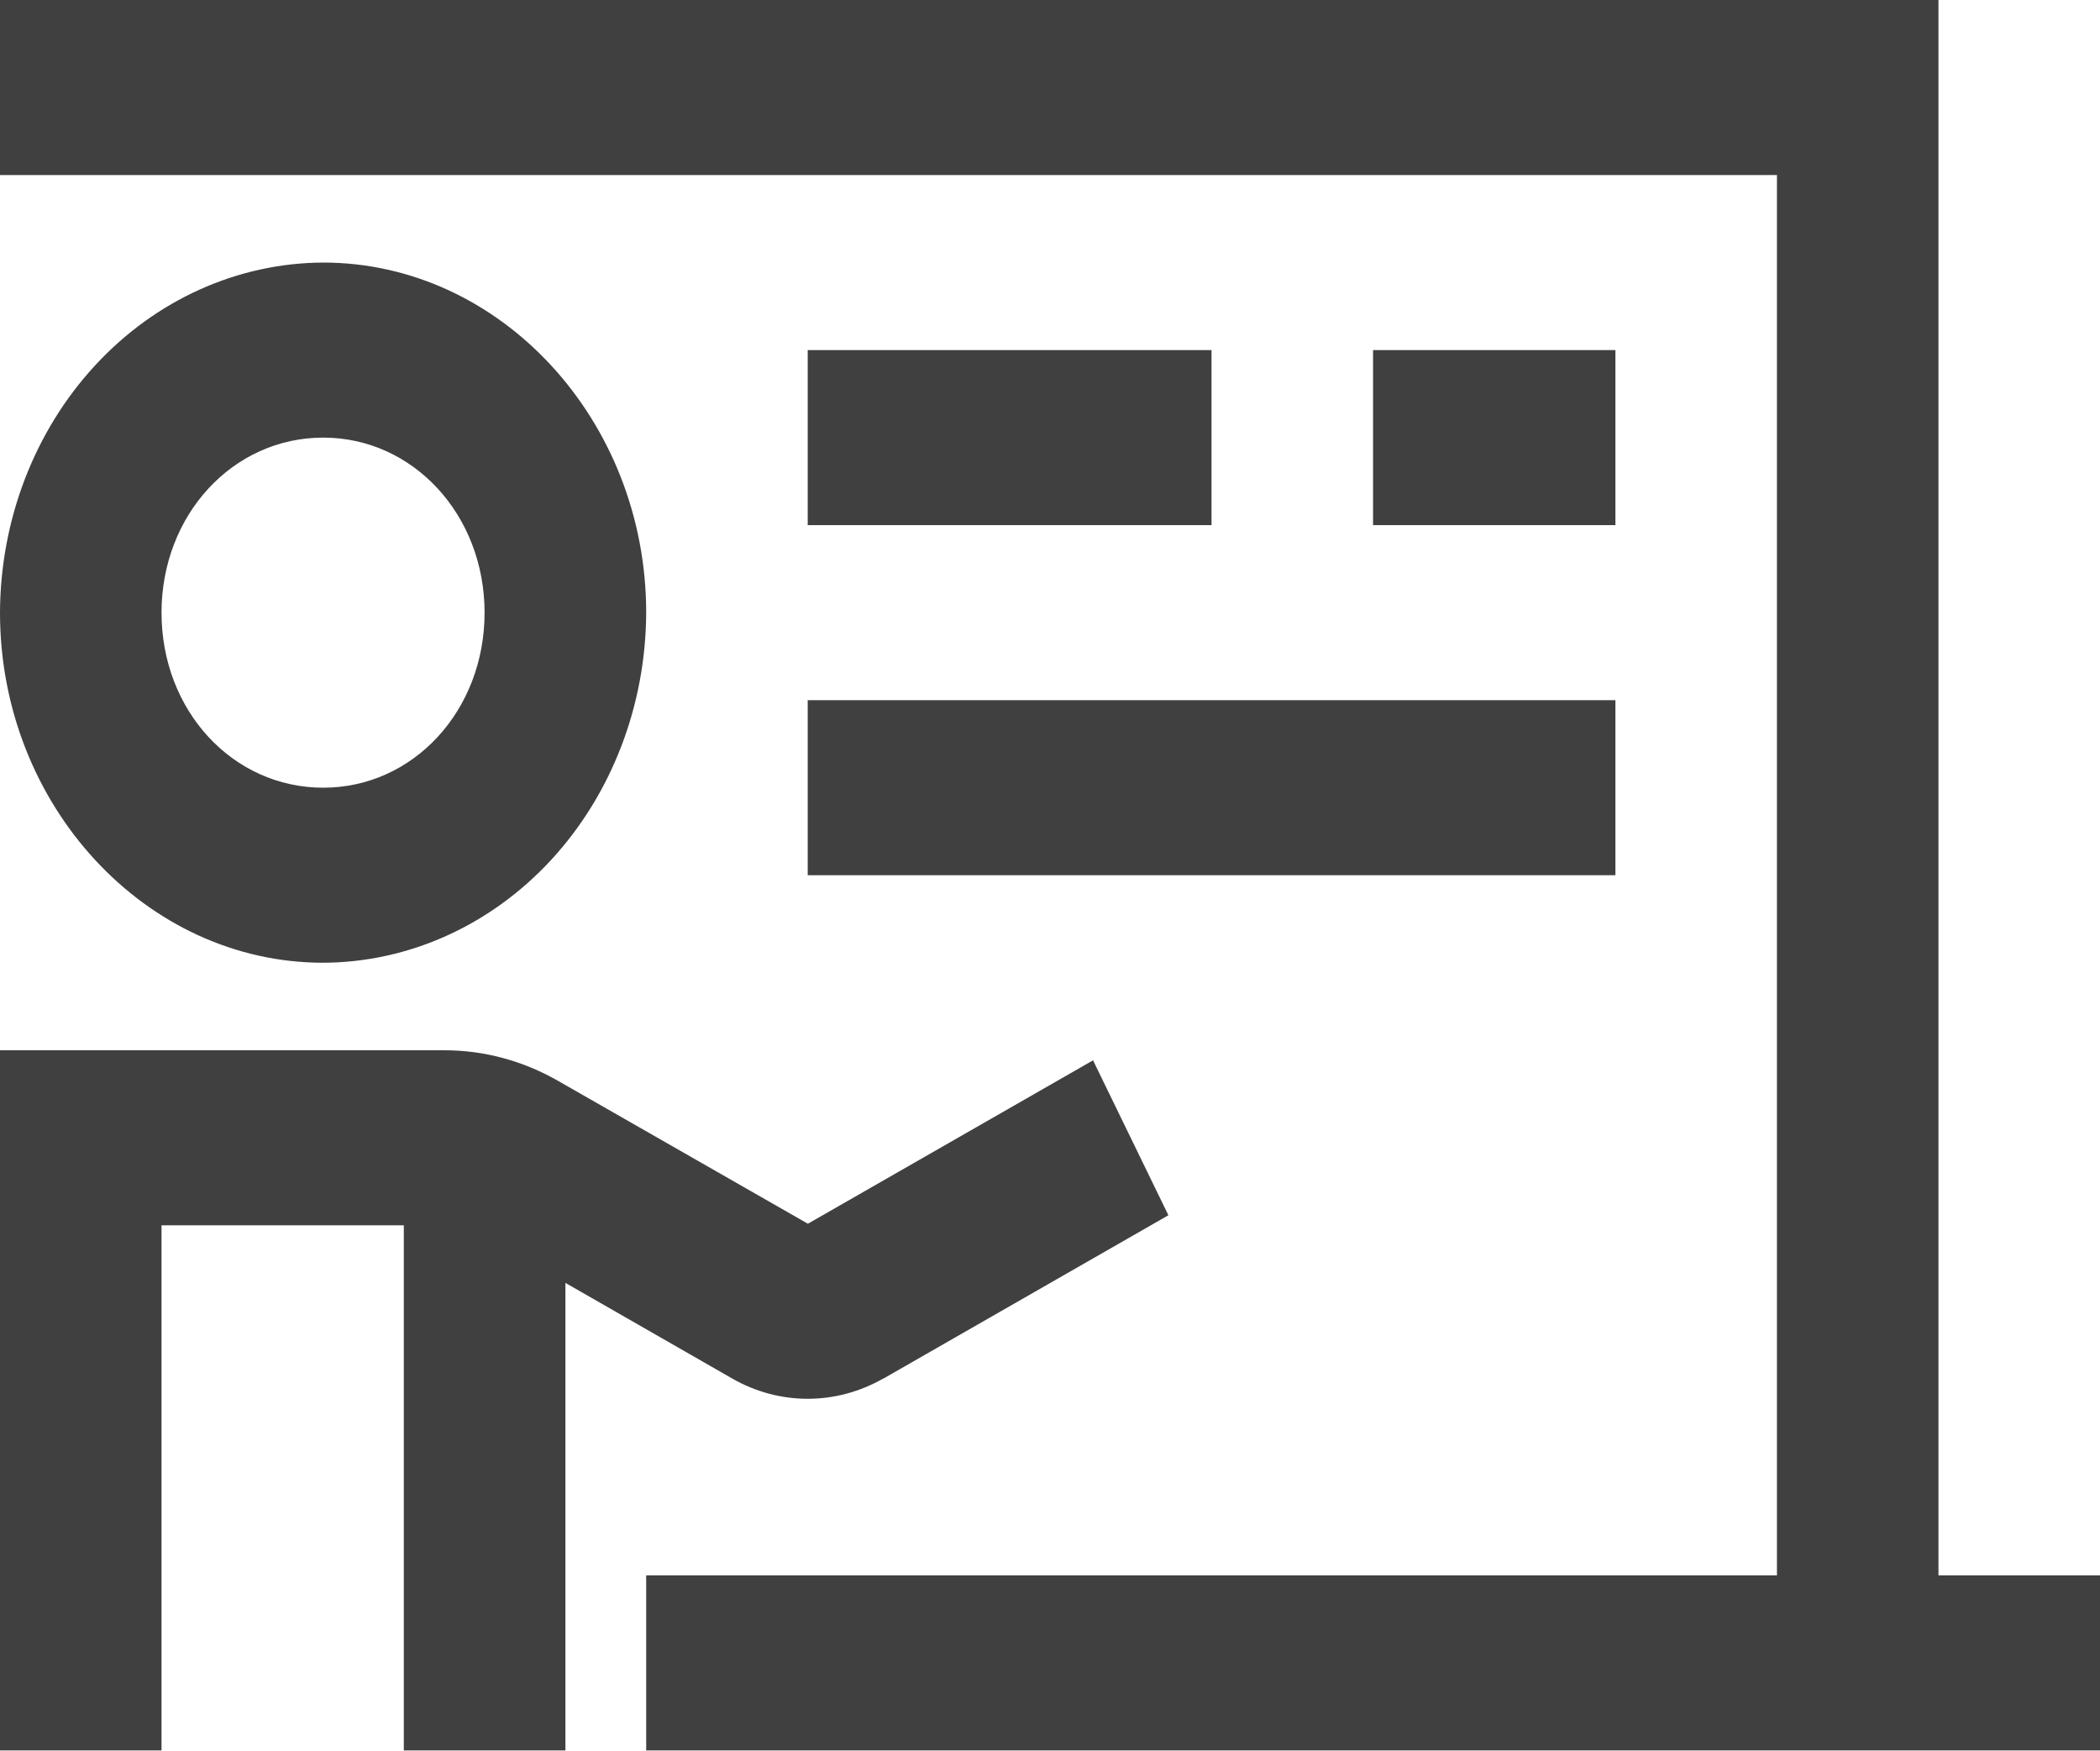
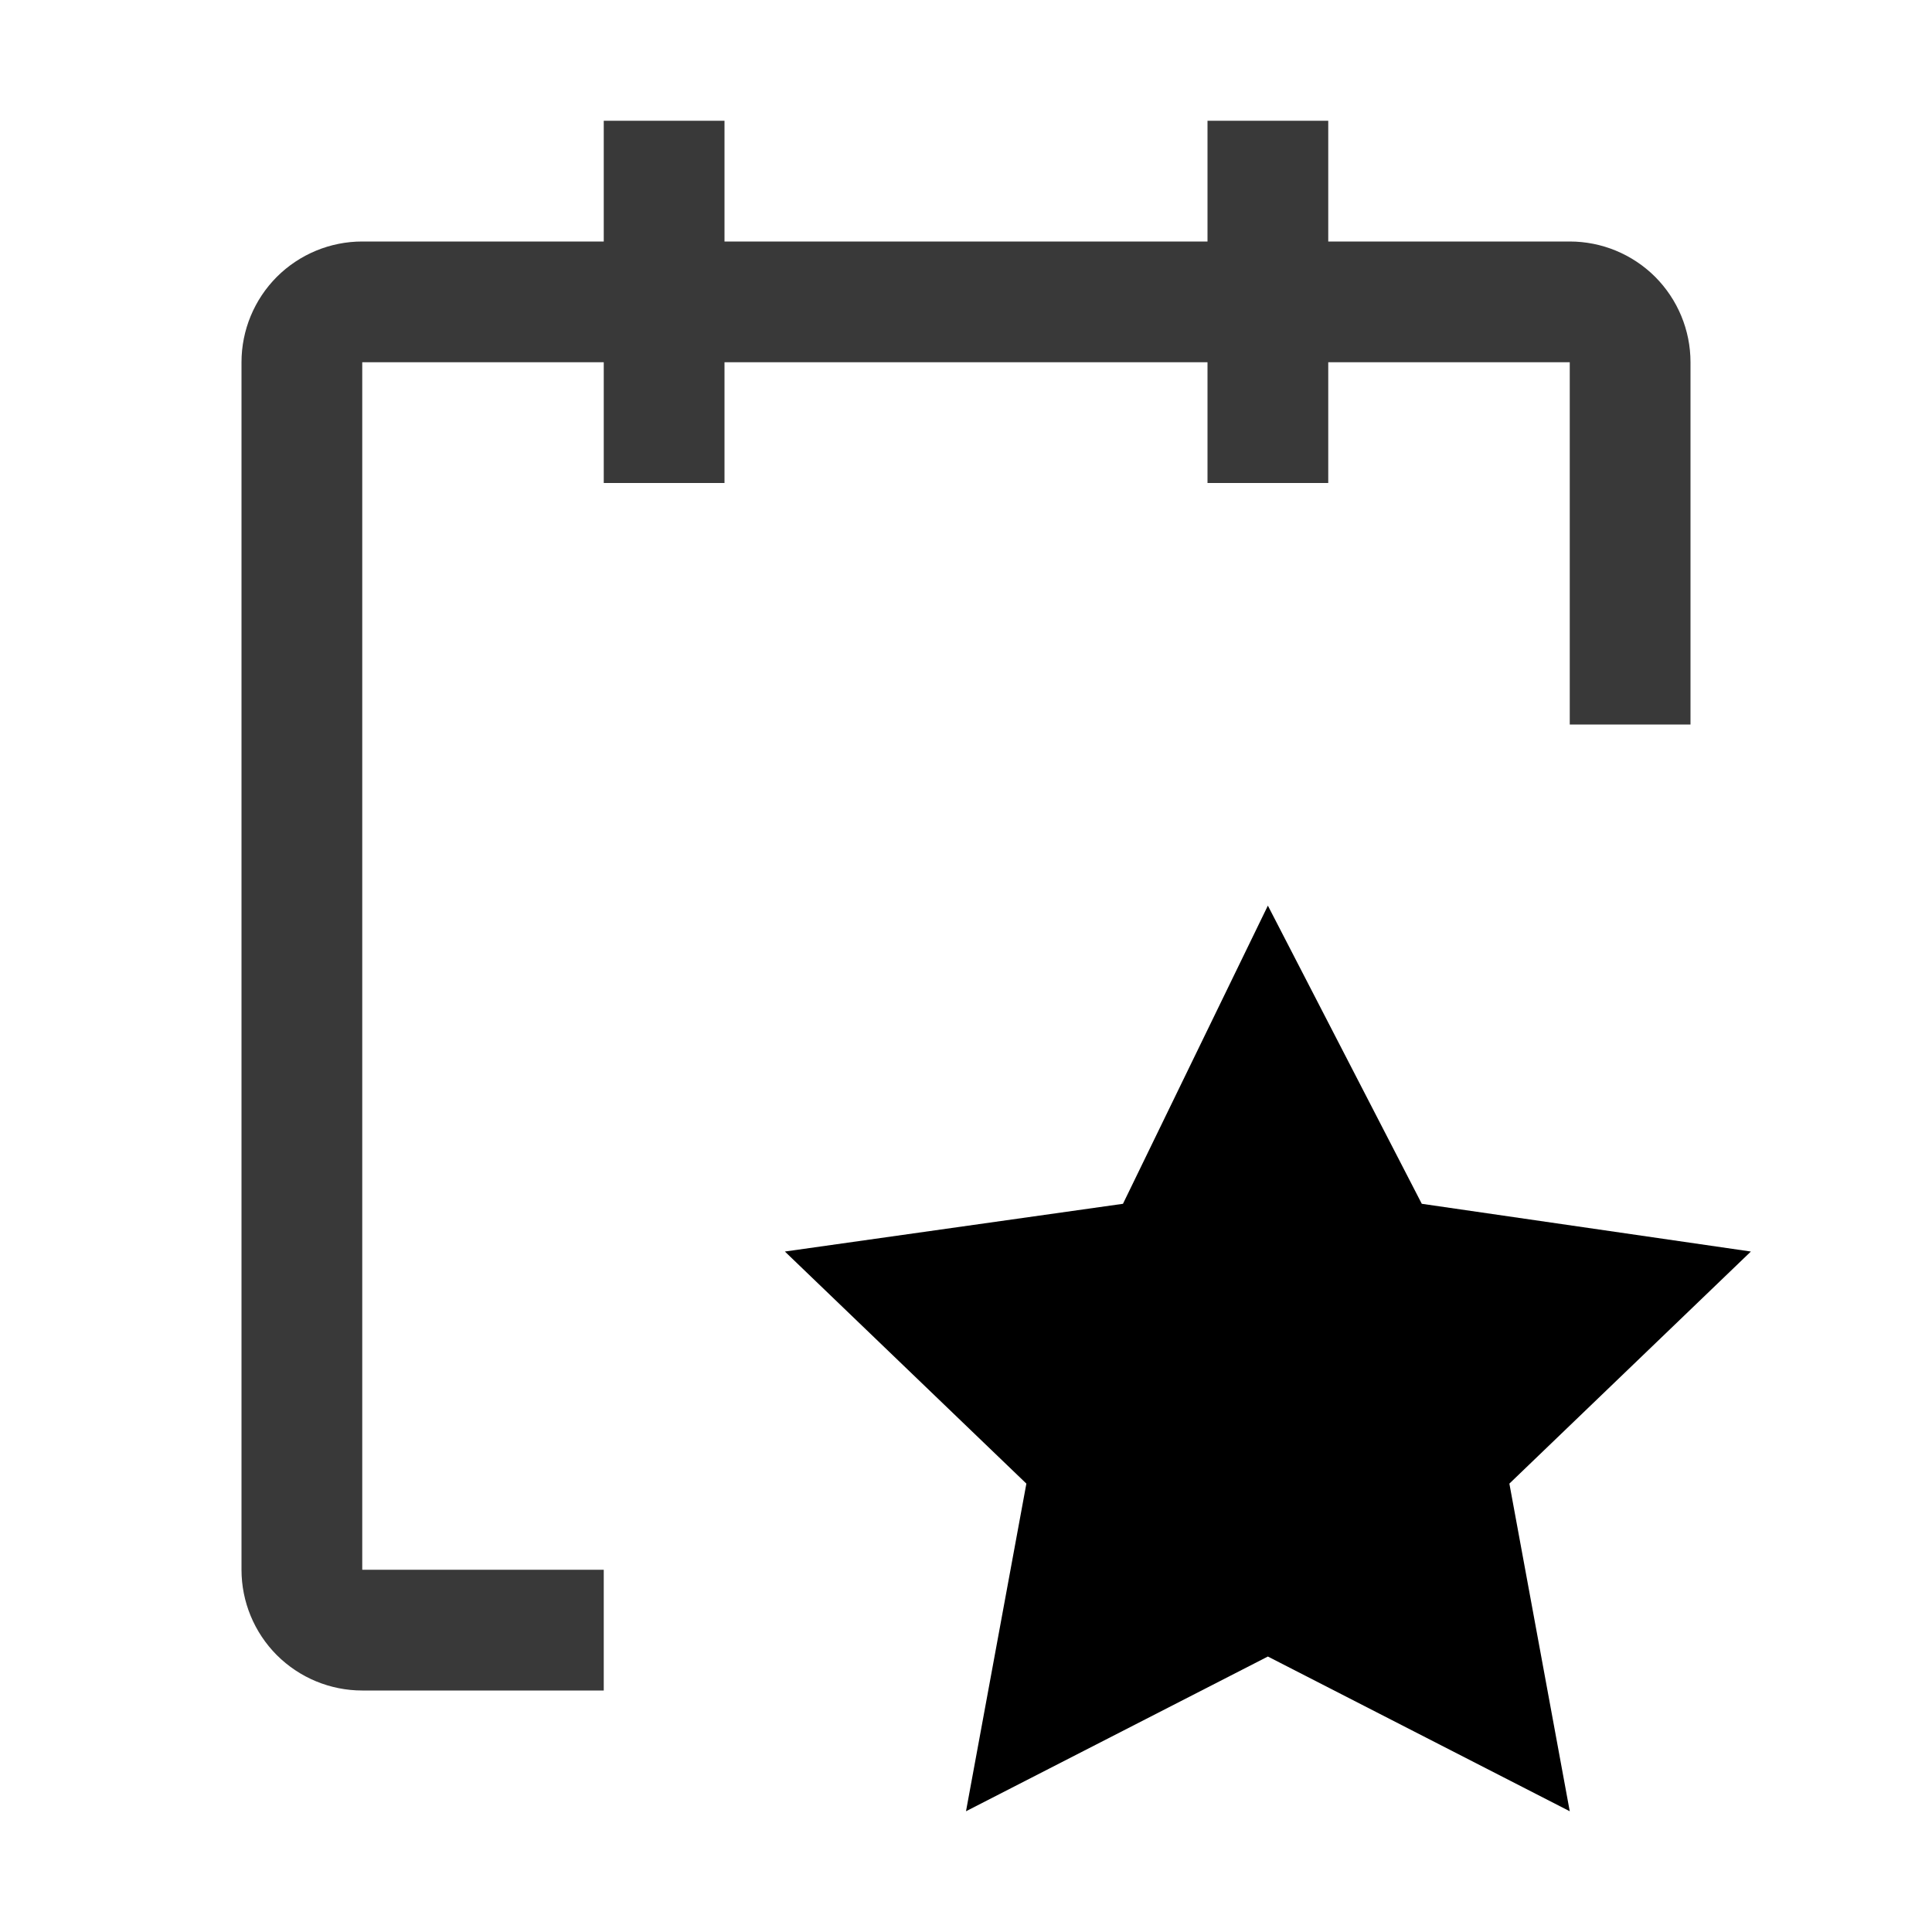
- <svg xmlns="http://www.w3.org/2000/svg" width="24" height="20" viewBox="0 0 24 20" fill="none">
-   <path d="M0 0V2H20.308V18H7.385V20H24V18H22.154V0H0ZM3.694 3C2.716 3.004 1.778 3.426 1.086 4.176C0.394 4.925 0.004 5.94 0 7C0 9.199 1.665 11 3.694 11C4.672 10.996 5.609 10.573 6.3 9.824C6.991 9.074 7.381 8.059 7.385 7C7.385 4.803 5.721 3 3.694 3ZM9.231 4V6H13.846V4H9.231ZM15.692 4V6H18.462V4H15.692ZM3.694 5C4.722 5 5.538 5.883 5.538 7C5.538 8.12 4.723 9 3.694 9C2.66 9 1.846 8.12 1.846 7C1.846 5.883 2.661 5 3.694 5ZM9.231 8V10H18.462V8H9.231ZM0 12V20H1.846V14H4.615V20H6.462V14.658L8.367 15.75C8.907 16.06 9.556 16.059 10.095 15.75V15.752L13.353 13.885L12.492 12.115L9.233 13.982L6.375 12.348C5.976 12.12 5.532 12 5.081 12H0Z" fill="black" fill-opacity="0.75" />
+ <svg xmlns="http://www.w3.org/2000/svg" width="24" height="24" viewBox="0 0 24 24" fill="none">
+   <path d="M21 4.5C21 4.102 20.842 3.721 20.561 3.439C20.279 3.158 19.898 3 19.5 3H16.5V1.5H15V3H9V1.5H7.5V3H4.5C4.102 3 3.721 3.158 3.439 3.439C3.158 3.721 3 4.102 3 4.5V19.5C3 19.898 3.158 20.279 3.439 20.561C3.721 20.842 4.102 21 4.5 21H7.5V19.5H4.5V4.5H7.5V6H9V4.5H15V6H16.5V4.5H19.5V9H21V4.5Z" fill="#393939" />
+   <path d="M15.75 11.25L17.662 14.954L21.75 15.547L18.75 18.43L19.5 22.5L15.75 20.578L12 22.5L12.75 18.43L9.75 15.547L13.95 14.954L15.75 11.25Z" fill="black" />
</svg>
